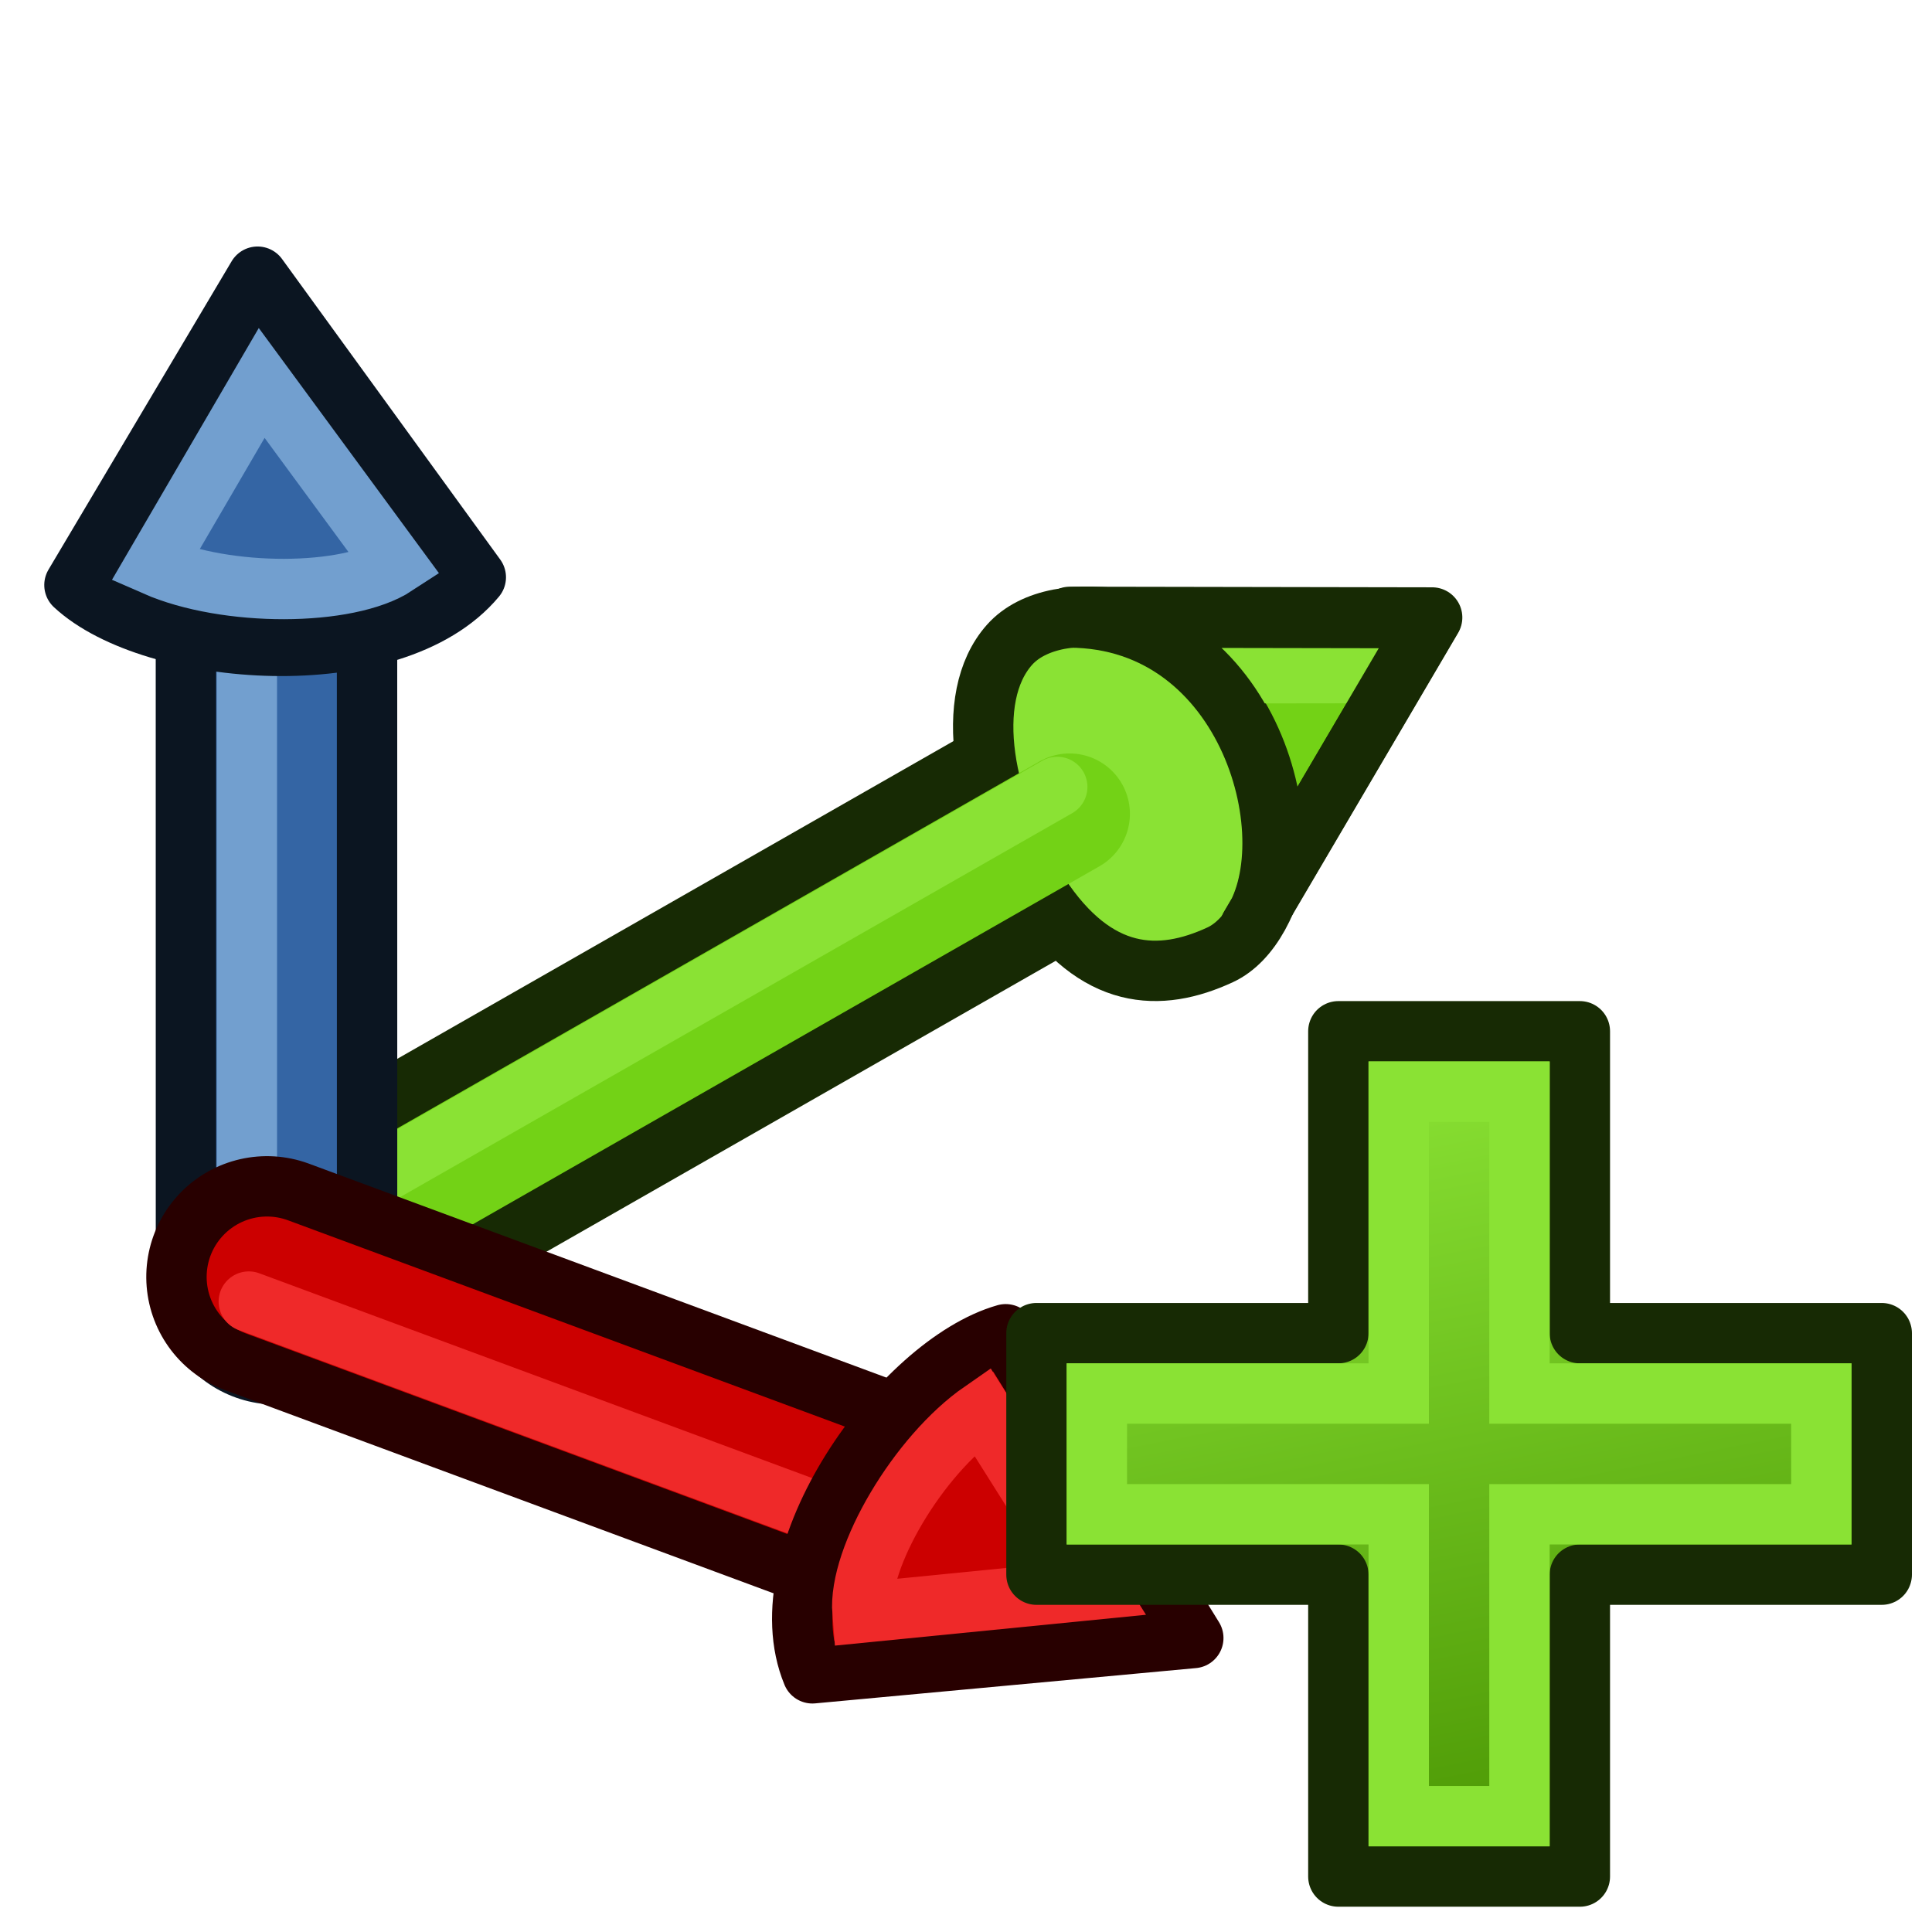
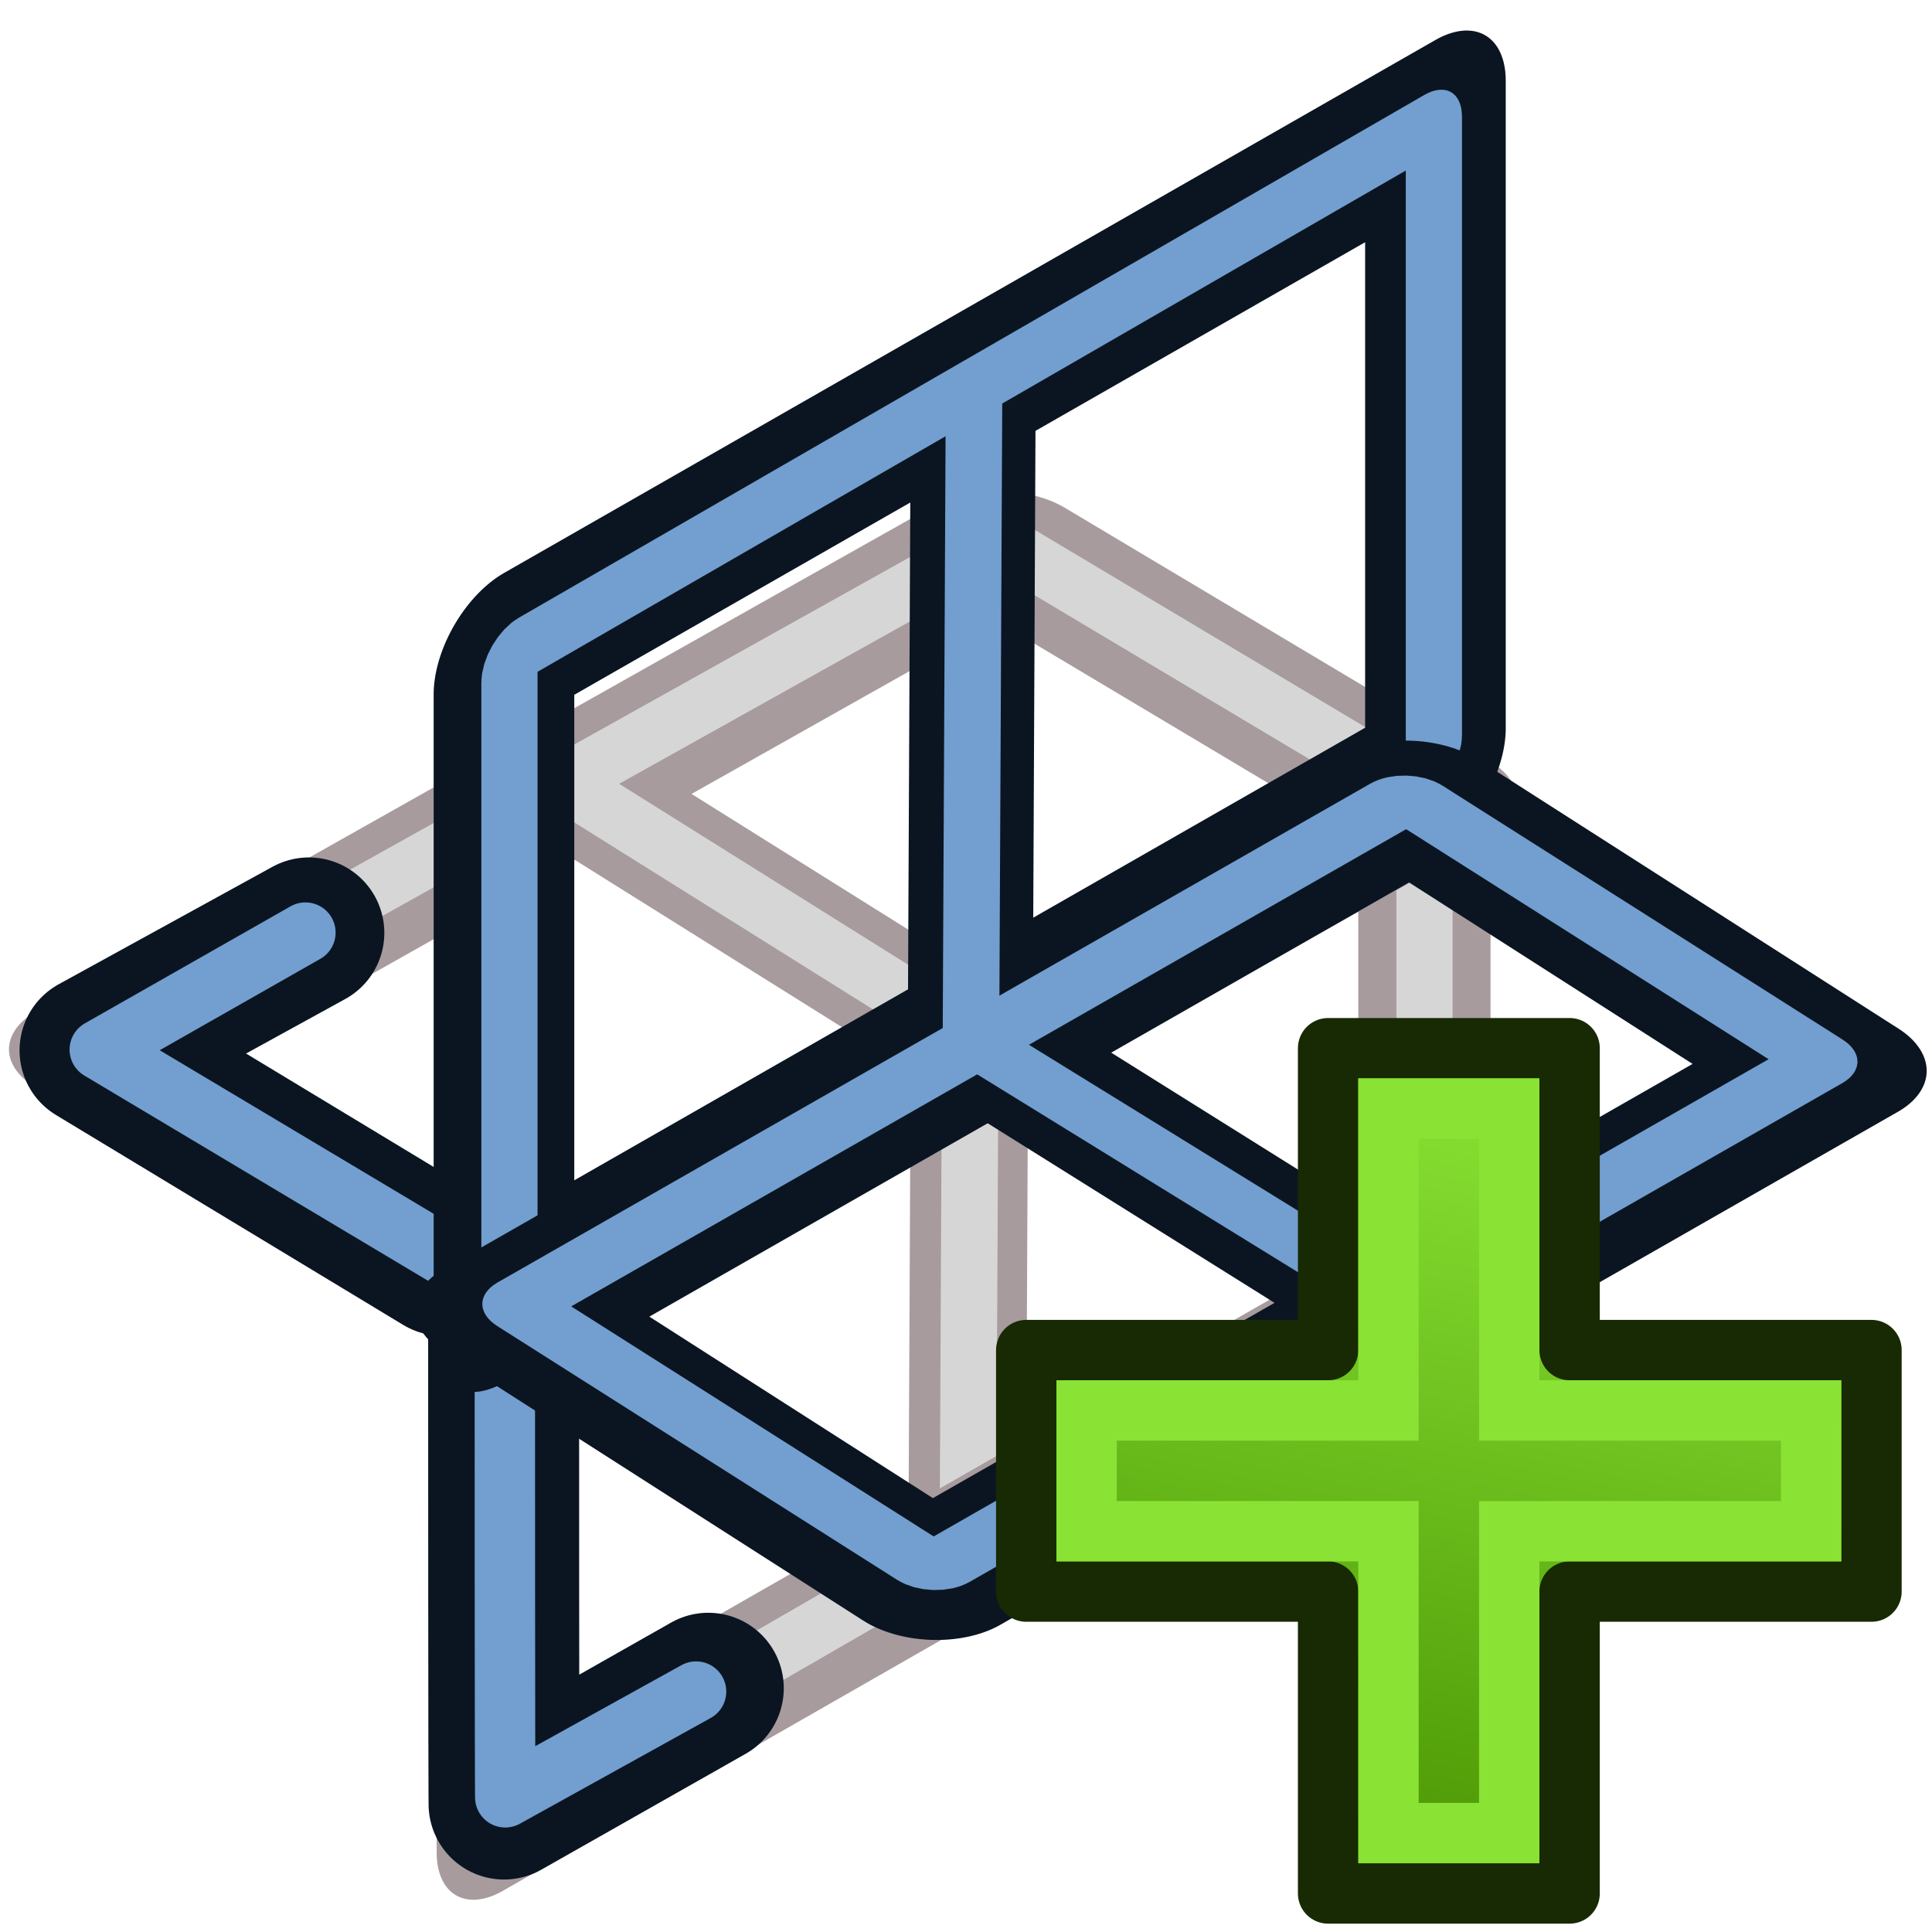
- <svg xmlns="http://www.w3.org/2000/svg" xmlns:xlink="http://www.w3.org/1999/xlink" version="1.1" id="svg2816" height="64px" width="64px">
-   <defs id="defs2818">
+ <svg xmlns="http://www.w3.org/2000/svg" xmlns:xlink="http://www.w3.org/1999/xlink" width="64px" height="64px" id="svg5821" version="1.1">
+   <defs id="defs5823">
+     <linearGradient id="linearGradient6349">
+       <stop style="stop-color:#000000;stop-opacity:1;" offset="0" id="stop6351" />
+       <stop style="stop-color:#000000;stop-opacity:0;" offset="1" id="stop6353" />
+     </linearGradient>
+     <linearGradient id="linearGradient3377">
+       <stop style="stop-color:#0019a3;stop-opacity:1;" offset="0" id="stop3379" />
+       <stop style="stop-color:#0069ff;stop-opacity:1;" offset="1" id="stop3381" />
+     </linearGradient>
+     <linearGradient xlink:href="#linearGradient3377" id="linearGradient3383" x1="901.188" y1="1190.875" x2="1267.906" y2="1190.875" gradientUnits="userSpaceOnUse" gradientTransform="matrix(-1,0,0,1,2199.356,0)" />
+     <radialGradient xlink:href="#linearGradient6349" id="radialGradient6355" cx="1103.64" cy="1424.447" fx="1103.64" fy="1424.447" r="194.406" gradientTransform="matrix(-1.43075,-1.3605156e-7,-1.202713e-8,0.1264801,2674.749,1244.283)" gradientUnits="userSpaceOnUse" />
+     <linearGradient xlink:href="#linearGradient3776" id="linearGradient3782" x1="33.053" y1="73.677" x2="23.483" y2="19.131" gradientUnits="userSpaceOnUse" />
+     <linearGradient id="linearGradient3776">
+       <stop style="stop-color:#cc0000;stop-opacity:1" offset="0" id="stop3778" />
+       <stop style="stop-color:#ef2929;stop-opacity:1" offset="1" id="stop3780" />
+     </linearGradient>
    <linearGradient xlink:href="#linearGradient4023" id="linearGradient4029" x1="45" y1="34" x2="50" y2="59" gradientUnits="userSpaceOnUse" />
    <linearGradient id="linearGradient4023">
      <stop style="stop-color:#8ae234;stop-opacity:1;" offset="0" id="stop4025" />
      <stop style="stop-color:#4e9a06;stop-opacity:1" offset="1" id="stop4027" />
    </linearGradient>
  </defs>
-   <g id="g4279" transform="translate(0.6059232,-3.124078)">
-     <g transform="matrix(0.9818539,-0.1896391,0.1896391,0.9818539,-8.258669,1.749474)" id="g4269">
-       <path style="fill:none;stroke:#172a04;stroke-width:8;stroke-linecap:round;stroke-linejoin:miter;stroke-opacity:1" d="M 8.554,45.653 36.928,35.99" id="path6397-3" />
-       <g id="g4191" transform="matrix(0.9294816,0.3688686,-0.3688686,0.9294816,-5.161415,3.539775)">
-         <path id="path6514" d="m 56.302,9.866 c 2.38,2.459 2.356,7.146 0.562,8.43 -1.794,1.285 -3.882,1.614 -6.263,-0.845 -2.38,-2.459 -3.713,-5.929 -2.506,-7.945 1.207,-2.016 5.826,-2.1 8.207,0.359 z" style="fill:#8ae234;fill-opacity:1;stroke:#172a04;stroke-width:2;stroke-linecap:round;stroke-linejoin:round;stroke-miterlimit:32.2;stroke-opacity:1" />
-         <path id="path6475-3-5" d="M 57.675,17.196 C 59.126,14.079 55.786,7.118 49.889,8.223 L 61.684,6.013 Z" style="fill:#73d216;stroke:#172a04;stroke-width:2;stroke-linecap:round;stroke-linejoin:round;stroke-miterlimit:32.2;stroke-opacity:1" />
-         <path id="path6571" d="m 54.164,9.318 6.832,-1.302" style="fill:none;stroke:#8ae234;stroke-width:2;stroke-linecap:butt;stroke-linejoin:miter;stroke-opacity:1" />
-         <path id="path6475-3-5-1" d="M 57.657,17.221 C 59.107,14.104 55.768,7.143 49.871,8.248 L 61.665,6.038 Z" style="fill:none;stroke:#172a04;stroke-width:2;stroke-linecap:round;stroke-linejoin:round;stroke-miterlimit:32.2;stroke-opacity:1" />
-         <path id="path6397-3-7" d="M 28.283,34.085 51.091,14.636" style="fill:none;stroke:#73d216;stroke-width:4;stroke-linecap:round;stroke-linejoin:miter;stroke-opacity:1" />
-         <path id="path6397-3-7-7" d="M 27.717,33.285 50.525,13.837" style="fill:none;stroke:#8ae234;stroke-width:2;stroke-linecap:round;stroke-linejoin:miter;stroke-opacity:1" />
+   <g id="layer1">
+     <g id="g3360" transform="matrix(0.1367863,0,0,0.1367863,-119.1552,-134.8696)">
+       <g id="g3360-3" transform="translate(-2.96179e-7,2.9614273e-6)">
+         <rect style="fill:none;fill-opacity:1;stroke:#a79b9e;stroke-width:13.323;stroke-miterlimit:4;stroke-dasharray:none;stroke-opacity:1" id="rect4154-1-6" width="159.814" height="17.821" x="1705.035" y="-1226.344" ry="0" rx="0" transform="matrix(-0.00460402,0.9999894,-0.9149155,0.4036454,0,0)" />
+         <rect style="fill:#d6d6d6;fill-opacity:1;stroke:none;stroke-width:14.621;stroke-miterlimit:4;stroke-dasharray:none;stroke-opacity:1" id="rect4156-2-2" width="152.292" height="14.91" x="1688.299" y="-1218.785" ry="0" transform="matrix(-0.00476296,0.9999887,-0.9198466,0.3922783,0,0)" />
+         <rect style="fill:none;fill-opacity:1;stroke:#a79b9e;stroke-width:13.208;stroke-miterlimit:4;stroke-dasharray:none;stroke-opacity:1" id="rect4154-1-0-6" width="142.082" height="17.514" x="1657.062" y="-505.837" ry="0" rx="0" transform="matrix(0.8475842,0.530661,0.8065838,-0.5911197,0,0)" />
+         <g id="g4187" transform="matrix(-1,0,0,1,2209.577,0)">
+           <rect transform="matrix(0.8679358,0.4966765,0,-1,0,0)" y="-729.198" x="1144.684" height="123.373" width="257.158" id="rect3860-36-5" style="color:#000000;display:inline;overflow:visible;visibility:visible;fill:none;stroke:#a79b9e;stroke-width:36.897;stroke-linecap:round;stroke-linejoin:round;stroke-miterlimit:4;stroke-dasharray:none;stroke-dashoffset:0;stroke-opacity:1;marker:none;enable-background:accumulate" />
+           <rect ry="2.586" transform="matrix(0.8660254,0.5,0,-1,0,0)" y="-721.736" x="1147.185" height="121.771" width="257.155" id="rect3860-3-3" style="color:#000000;display:inline;overflow:visible;visibility:visible;fill:none;stroke:#d6d6d6;stroke-width:15.712;stroke-linecap:round;stroke-linejoin:round;stroke-miterlimit:4;stroke-dasharray:none;stroke-dashoffset:0;stroke-opacity:1;marker:none;enable-background:accumulate" />
+         </g>
+         <g transform="matrix(0.5124117,-0.8587399,0.8587399,0.5124117,-624.646,1489.954)" id="g4187-5">
+           <rect transform="matrix(0.8679358,0.4966765,0,-1,0,0)" y="-729.198" x="1144.684" height="119.96" width="249.13" id="rect3860-36-5-6" style="color:#000000;display:inline;overflow:visible;visibility:visible;fill:none;stroke:#a79b9e;stroke-width:36.897;stroke-linecap:round;stroke-linejoin:round;stroke-miterlimit:4;stroke-dasharray:none;stroke-dashoffset:0;stroke-opacity:1;marker:none;enable-background:accumulate" />
+           <rect ry="2.586" transform="matrix(0.8660254,0.5,0,-1,0,0)" y="-721.736" x="1147.185" height="119.962" width="250.721" id="rect3860-3-3-2" style="color:#000000;display:inline;overflow:visible;visibility:visible;fill:none;stroke:#d6d6d6;stroke-width:15.712;stroke-linecap:round;stroke-linejoin:round;stroke-miterlimit:4;stroke-dasharray:none;stroke-dashoffset:0;stroke-opacity:1;marker:none;enable-background:accumulate" />
+         </g>
+         <rect style="fill:#d6d6d6;fill-opacity:1;stroke:none;stroke-width:14.621;stroke-miterlimit:4;stroke-dasharray:none;stroke-opacity:1" id="rect4156-2-9-0" width="140.069" height="14.732" x="1658.068" y="-504.227" ry="0" transform="matrix(0.8475842,0.530661,0.8065838,-0.5911197,0,0)" />
+         <rect style="fill:none;fill-opacity:1;stroke:#0b1521;stroke-width:15.169;stroke-miterlimit:4;stroke-dasharray:none;stroke-opacity:1" id="rect4154-1-0" width="142.082" height="17.514" x="1766.46" y="-505.93" ry="0" rx="0" transform="matrix(0.8475842,0.530661,0.8065839,-0.5911197,0,0)" />
+         <rect style="fill:none;fill-opacity:1;stroke:#0b1521;stroke-width:15.302;stroke-miterlimit:4;stroke-dasharray:none;stroke-opacity:1" id="rect4154-1" width="159.814" height="17.821" x="1577.648" y="-1226.547" ry="0" rx="0" transform="matrix(-0.00460402,0.9999894,-0.9149155,0.4036454,0,0)" />
+         <g transform="matrix(-1,0,0,1,2111.383,-186.5382)" id="g4370-9">
+           <path id="path4353-2" d="m 1133.179,1477.744 84.088,-50.835 -51.788,-28.456" style="fill:none;fill-rule:evenodd;stroke:#0b1521;stroke-width:36.553;stroke-linecap:round;stroke-linejoin:round;stroke-miterlimit:4;stroke-dasharray:none;stroke-opacity:1" />
+           <path id="path4353-7-0" d="m 1131.454,1477.263 84.663,-50.548 -49.805,-28.337" style="fill:none;fill-rule:evenodd;stroke:#729fcf;stroke-width:14.621;stroke-linecap:round;stroke-linejoin:round;stroke-miterlimit:4;stroke-dasharray:none;stroke-opacity:1" />
+         </g>
+         <g id="g4370" transform="matrix(-1,0,0,1,2209.577,0)">
+           <path id="path4353" d="m 1216.507,1301.894 c 0,117.03 -0.102,120.992 -0.102,120.992 l -49.468,-28.05" style="fill:none;fill-rule:evenodd;stroke:#0b1521;stroke-width:36.553;stroke-linecap:round;stroke-linejoin:round;stroke-miterlimit:4;stroke-dasharray:none;stroke-opacity:1" />
+           <path id="path4353-7" d="m 1216.218,1300.263 c 0,117.03 -0.102,120.992 -0.102,120.992 l -46.218,-25.611" style="fill:none;fill-rule:evenodd;stroke:#729fcf;stroke-width:14.621;stroke-linecap:round;stroke-linejoin:round;stroke-miterlimit:4;stroke-dasharray:none;stroke-opacity:1" />
+         </g>
+         <g id="g4172" transform="matrix(-1,0,0,-1,2195.653,2330.63)">
+           <rect transform="matrix(0.8679357,-0.4966765,0,1,0,0)" y="1717.568" x="1125.57" height="156.819" width="259.901" id="rect3860-36" style="color:#000000;display:inline;overflow:visible;visibility:visible;fill:none;stroke:#0b1521;stroke-width:39.236;stroke-linecap:round;stroke-linejoin:round;stroke-miterlimit:4;stroke-dasharray:none;stroke-dashoffset:0;stroke-opacity:1;marker:none;enable-background:accumulate" />
+           <rect ry="2.586" transform="matrix(0.8660254,-0.5,0,1,0,0)" y="1724.361" x="1128.485" height="155.009" width="258.51" id="rect3860-3" style="color:#000000;display:inline;overflow:visible;visibility:visible;fill:none;stroke:#729fcf;stroke-width:15.712;stroke-linecap:round;stroke-linejoin:round;stroke-miterlimit:4;stroke-dasharray:none;stroke-dashoffset:0;stroke-opacity:1;marker:none;enable-background:accumulate" />
+         </g>
+         <g id="g4172-3" transform="matrix(0.4501119,0.8382445,-0.7934909,0.4535099,1574.772,-238.5844)">
+           <rect transform="matrix(0.8679357,-0.4966765,0,1,0,0)" y="1716.3" x="1273.767" height="273.948" width="129.581" id="rect3860-36-6" style="color:#000000;display:inline;overflow:visible;visibility:visible;fill:none;stroke:#0b1521;stroke-width:42.083;stroke-linecap:round;stroke-linejoin:round;stroke-miterlimit:4;stroke-dasharray:none;stroke-dashoffset:0;stroke-opacity:1;marker:none;enable-background:accumulate" />
+           <rect ry="2.586" transform="matrix(0.8660254,-0.5,0,1,0,0)" y="1721.638" x="1275.223" height="271.681" width="128.45" id="rect3860-3-7" style="color:#000000;display:inline;overflow:visible;visibility:visible;fill:none;stroke:#729fcf;stroke-width:16.852;stroke-linecap:round;stroke-linejoin:round;stroke-miterlimit:4;stroke-dasharray:none;stroke-dashoffset:0;stroke-opacity:1;marker:none;enable-background:accumulate" />
+         </g>
+         <rect style="fill:#729fcf;fill-opacity:1;stroke:none;stroke-width:14.621;stroke-miterlimit:4;stroke-dasharray:none;stroke-opacity:1" id="rect4156-2-9" width="130.567" height="13.719" x="1782.585" y="-518.552" ry="0" transform="matrix(0.851111,0.5249858,0.8107546,-0.5853861,0,0)" />
+         <rect style="fill:#729fcf;fill-opacity:1;stroke:none;stroke-width:14.621;stroke-miterlimit:4;stroke-dasharray:none;stroke-opacity:1" id="rect4156-2" width="152.292" height="14.91" x="1560.9" y="-1218.965" ry="0" transform="matrix(-0.00476296,0.9999887,-0.9198466,0.3922783,0,0)" />
+         <g transform="matrix(-7.310674,0,0,7.310674,1565.584,998.5855)" id="g4265">
+           <path id="path4019" d="m 33,43 0,8 10,0 0,10 8,0 0,-10 10,0 0,-8 -10,0 0,-10 -8,0 0,10 z" style="fill:url(#linearGradient4029);fill-opacity:1;stroke:#172a04;stroke-width:2;stroke-linecap:butt;stroke-linejoin:round;stroke-opacity:1" />
+           <path id="path4021" d="m 45,35 0,10 -10,0 0,4 10,0 0,10 4,0 0,-10 10,0 0,-4 -10,0 0,-10 z" style="fill:none;stroke:#8ae234;stroke-width:2;stroke-linecap:butt;stroke-linejoin:miter;stroke-opacity:1" />
+         </g>
      </g>
    </g>
-     <g transform="matrix(0.9294816,0.3688686,-0.3688686,0.9294816,-5.161415,3.539775)" id="g4184">
-       <path style="fill:none;stroke:#0b1521;stroke-width:8;stroke-linecap:round;stroke-linejoin:miter;stroke-opacity:1" d="m 20.574,14.664 7.709,19.421" id="path6419" />
-       <path style="fill:none;stroke:#3465a4;stroke-width:4;stroke-linecap:round;stroke-linejoin:miter;stroke-opacity:1" d="m 20.574,14.664 7.709,19.421" id="path6419-6" />
-       <path style="fill:none;stroke:#729fcf;stroke-width:2;stroke-linecap:round;stroke-linejoin:miter;stroke-opacity:1" d="m 19.591,14.848 7.709,19.421" id="path6419-6-2" />
-       <path style="fill:#3465a4;stroke:#0b1521;stroke-width:2;stroke-linecap:round;stroke-linejoin:round;stroke-miterlimit:32.2;stroke-opacity:1" d="M 25.785,9.894 C 24.447,13.983 16.814,16.317 13.522,15.037 l 1.871,-11.732 z" id="path6475" />
-       <path style="fill:none;stroke:#729fcf;stroke-width:2;stroke-linecap:round;stroke-linejoin:miter;stroke-miterlimit:32.2;stroke-opacity:1" d="m 23.174,10.505 c -1.088,1.548 -4.835,3.046 -7.404,2.953 l 1.048,-6.931 z" id="path6475-6" />
-     </g>
-     <g transform="matrix(0.9884789,-0.151359,0.151359,0.9884789,-24.87678,16.01178)" id="g4177">
-       <path style="fill:none;stroke:#280000;stroke-width:8;stroke-linecap:round;stroke-linejoin:miter;stroke-opacity:1" d="M 28.283,34.085 48.722,45.43" id="path6397" />
-       <path style="fill:none;stroke:#cc0000;stroke-width:4;stroke-linecap:round;stroke-linejoin:miter;stroke-opacity:1" d="M 28.283,34.085 48.722,45.43" id="path6397-5" />
-       <path style="fill:none;stroke:#ef2929;stroke-width:2;stroke-linecap:round;stroke-linejoin:miter;stroke-opacity:1" d="M 27.563,34.802 48.002,46.147" id="path6397-5-0" />
-       <path style="fill:#cc0000;stroke:#280000;stroke-width:2;stroke-linecap:round;stroke-linejoin:round;stroke-miterlimit:32.2;stroke-opacity:1" d="m 44.154,49.8 c -1.009,-4.116 4.453,-9.683 8.029,-10.133 l 4.62,10.887 z" id="path6475-3" />
-       <path style="fill:none;stroke:#ef2929;stroke-width:2;stroke-linecap:round;stroke-linejoin:miter;stroke-miterlimit:32.2;stroke-opacity:1" d="m 46.098,48.061 c 0.128,-1.831 2.618,-4.867 4.924,-5.992 l 2.786,6.402 z" id="path6475-6-2" />
-     </g>
-   </g>
-   <g transform="translate(1.334606,1.162521)" id="g4265">
-     <path id="path4019" d="m 33,43 0,8 10,0 0,10 8,0 0,-10 10,0 0,-8 -10,0 0,-10 -8,0 0,10 z" style="fill:url(#linearGradient4029);fill-opacity:1;stroke:#172a04;stroke-width:2;stroke-linecap:butt;stroke-linejoin:round;stroke-opacity:1" />
-     <path id="path4021" d="m 45,35 0,10 -10,0 0,4 10,0 0,10 4,0 0,-10 10,0 0,-4 -10,0 0,-10 z" style="fill:none;stroke:#8ae234;stroke-width:2;stroke-linecap:butt;stroke-linejoin:miter;stroke-opacity:1" />
  </g>
</svg>
